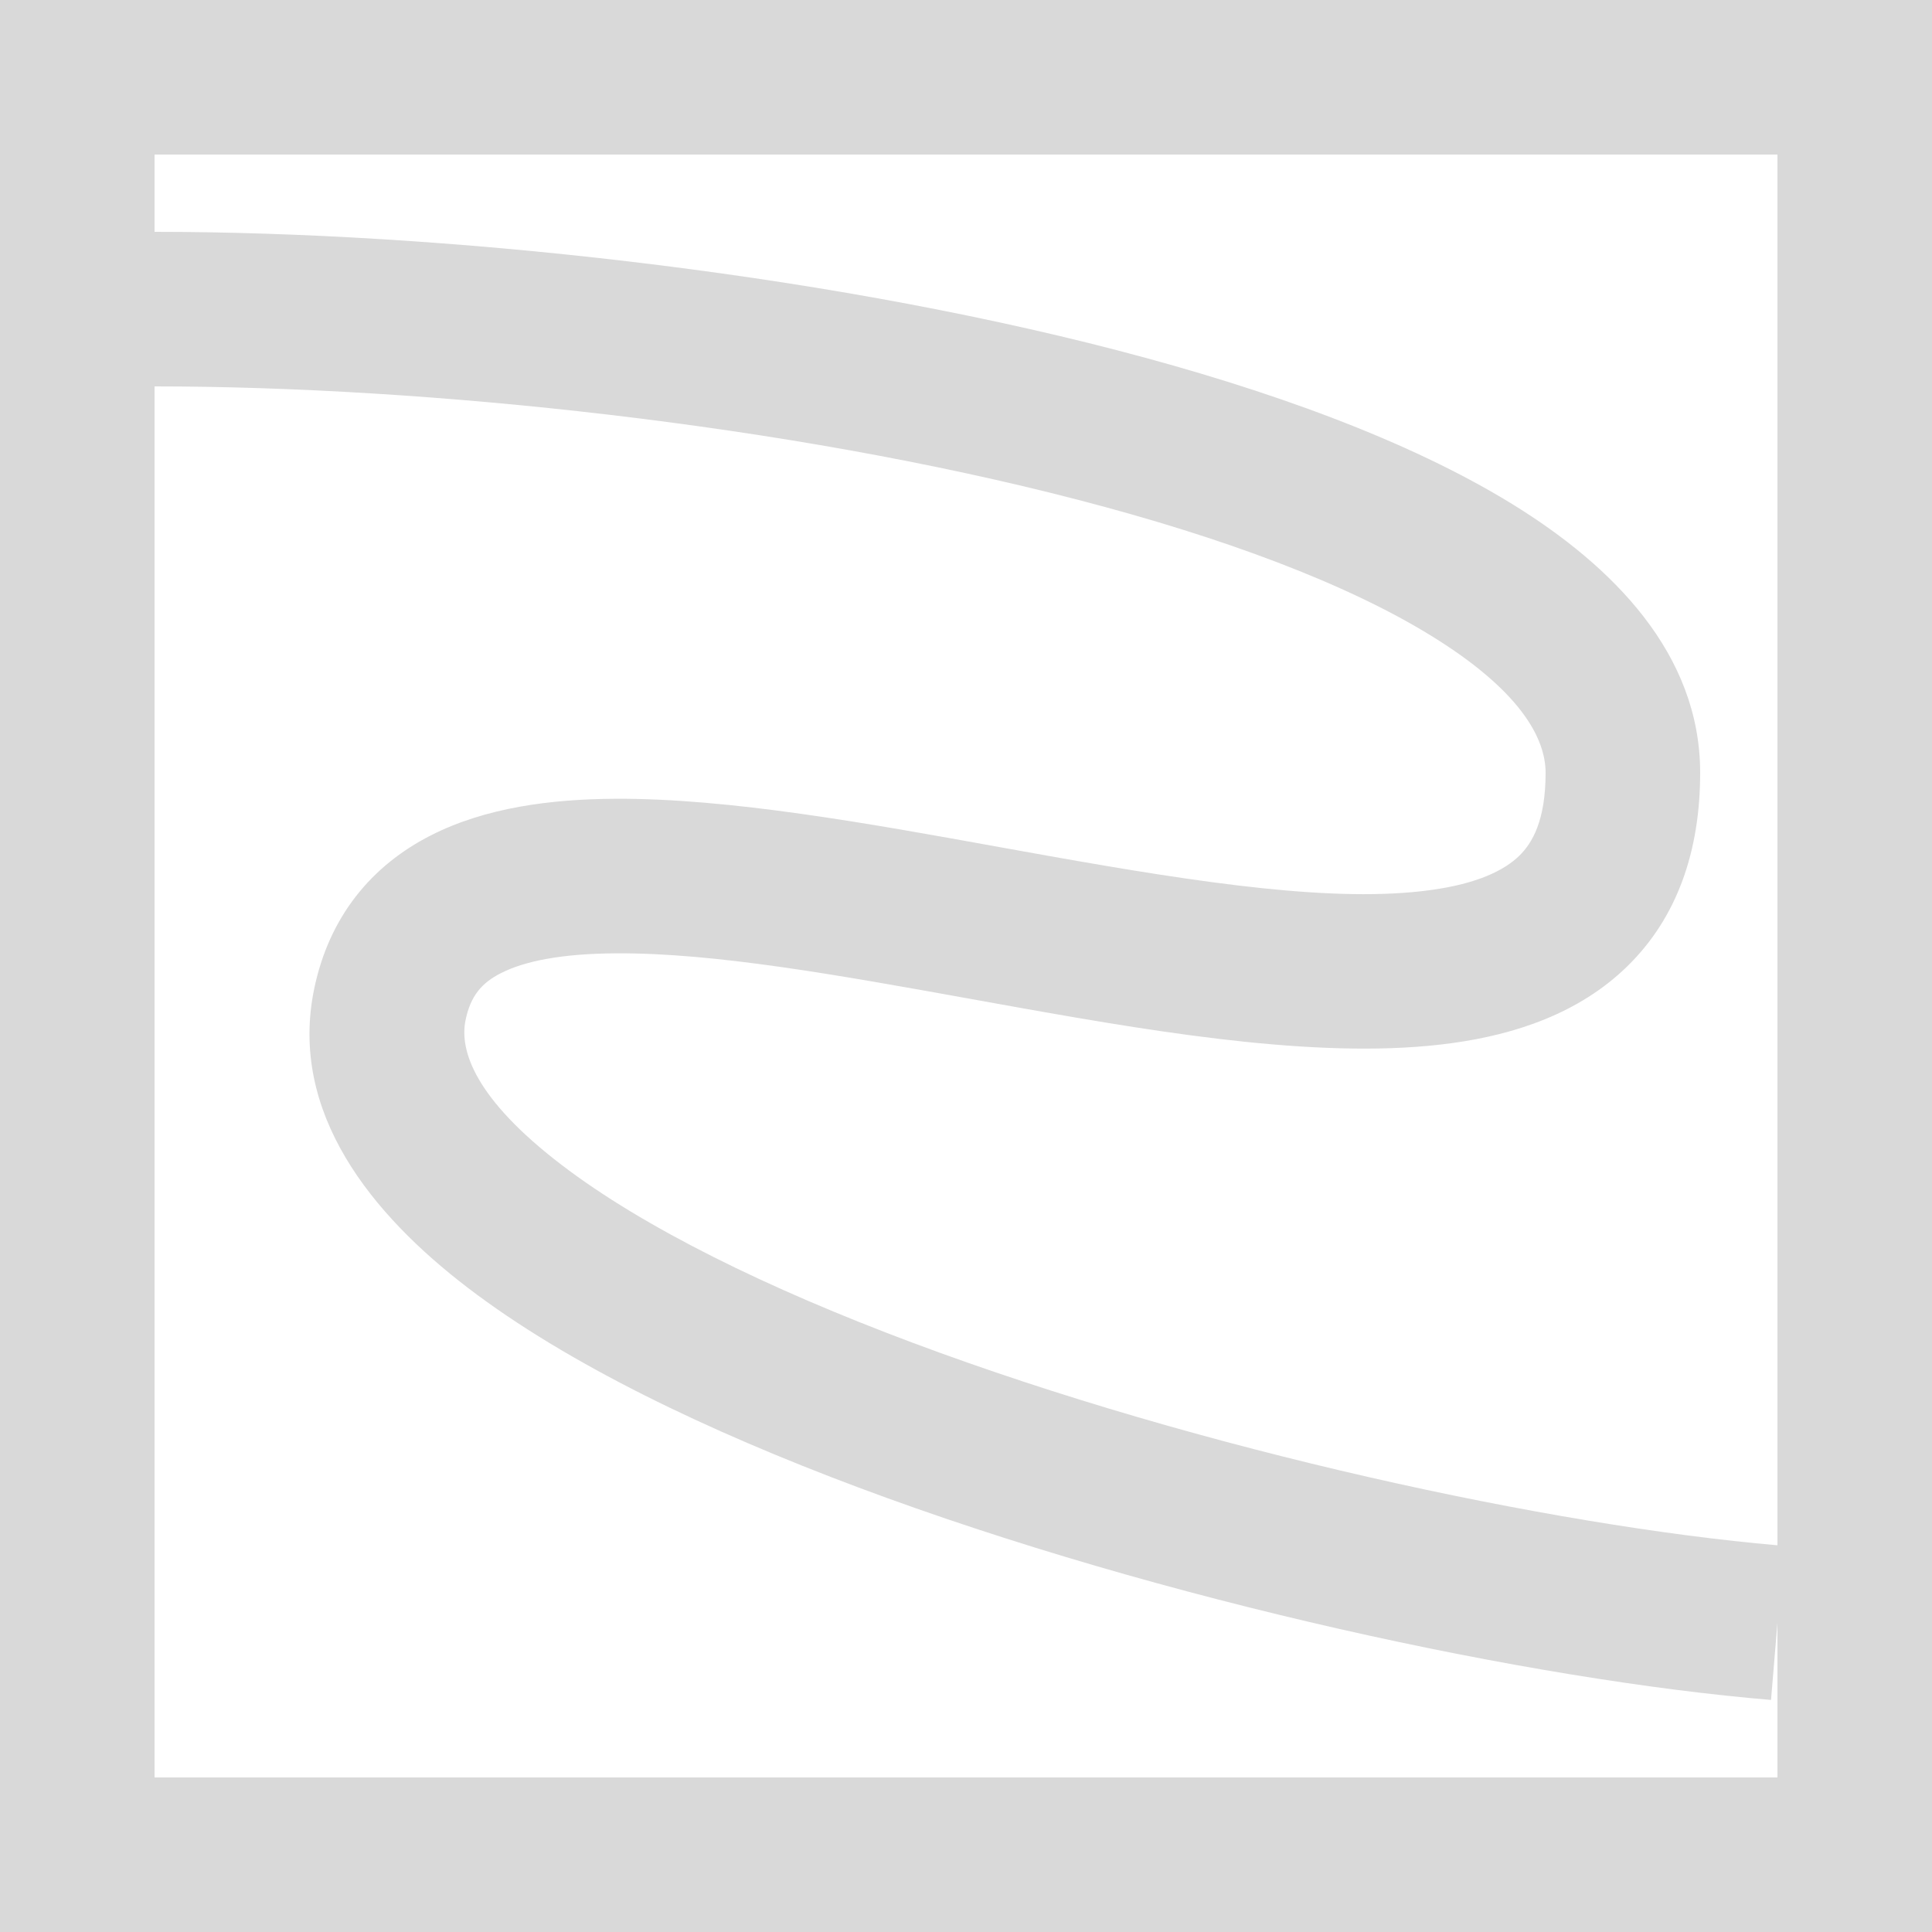
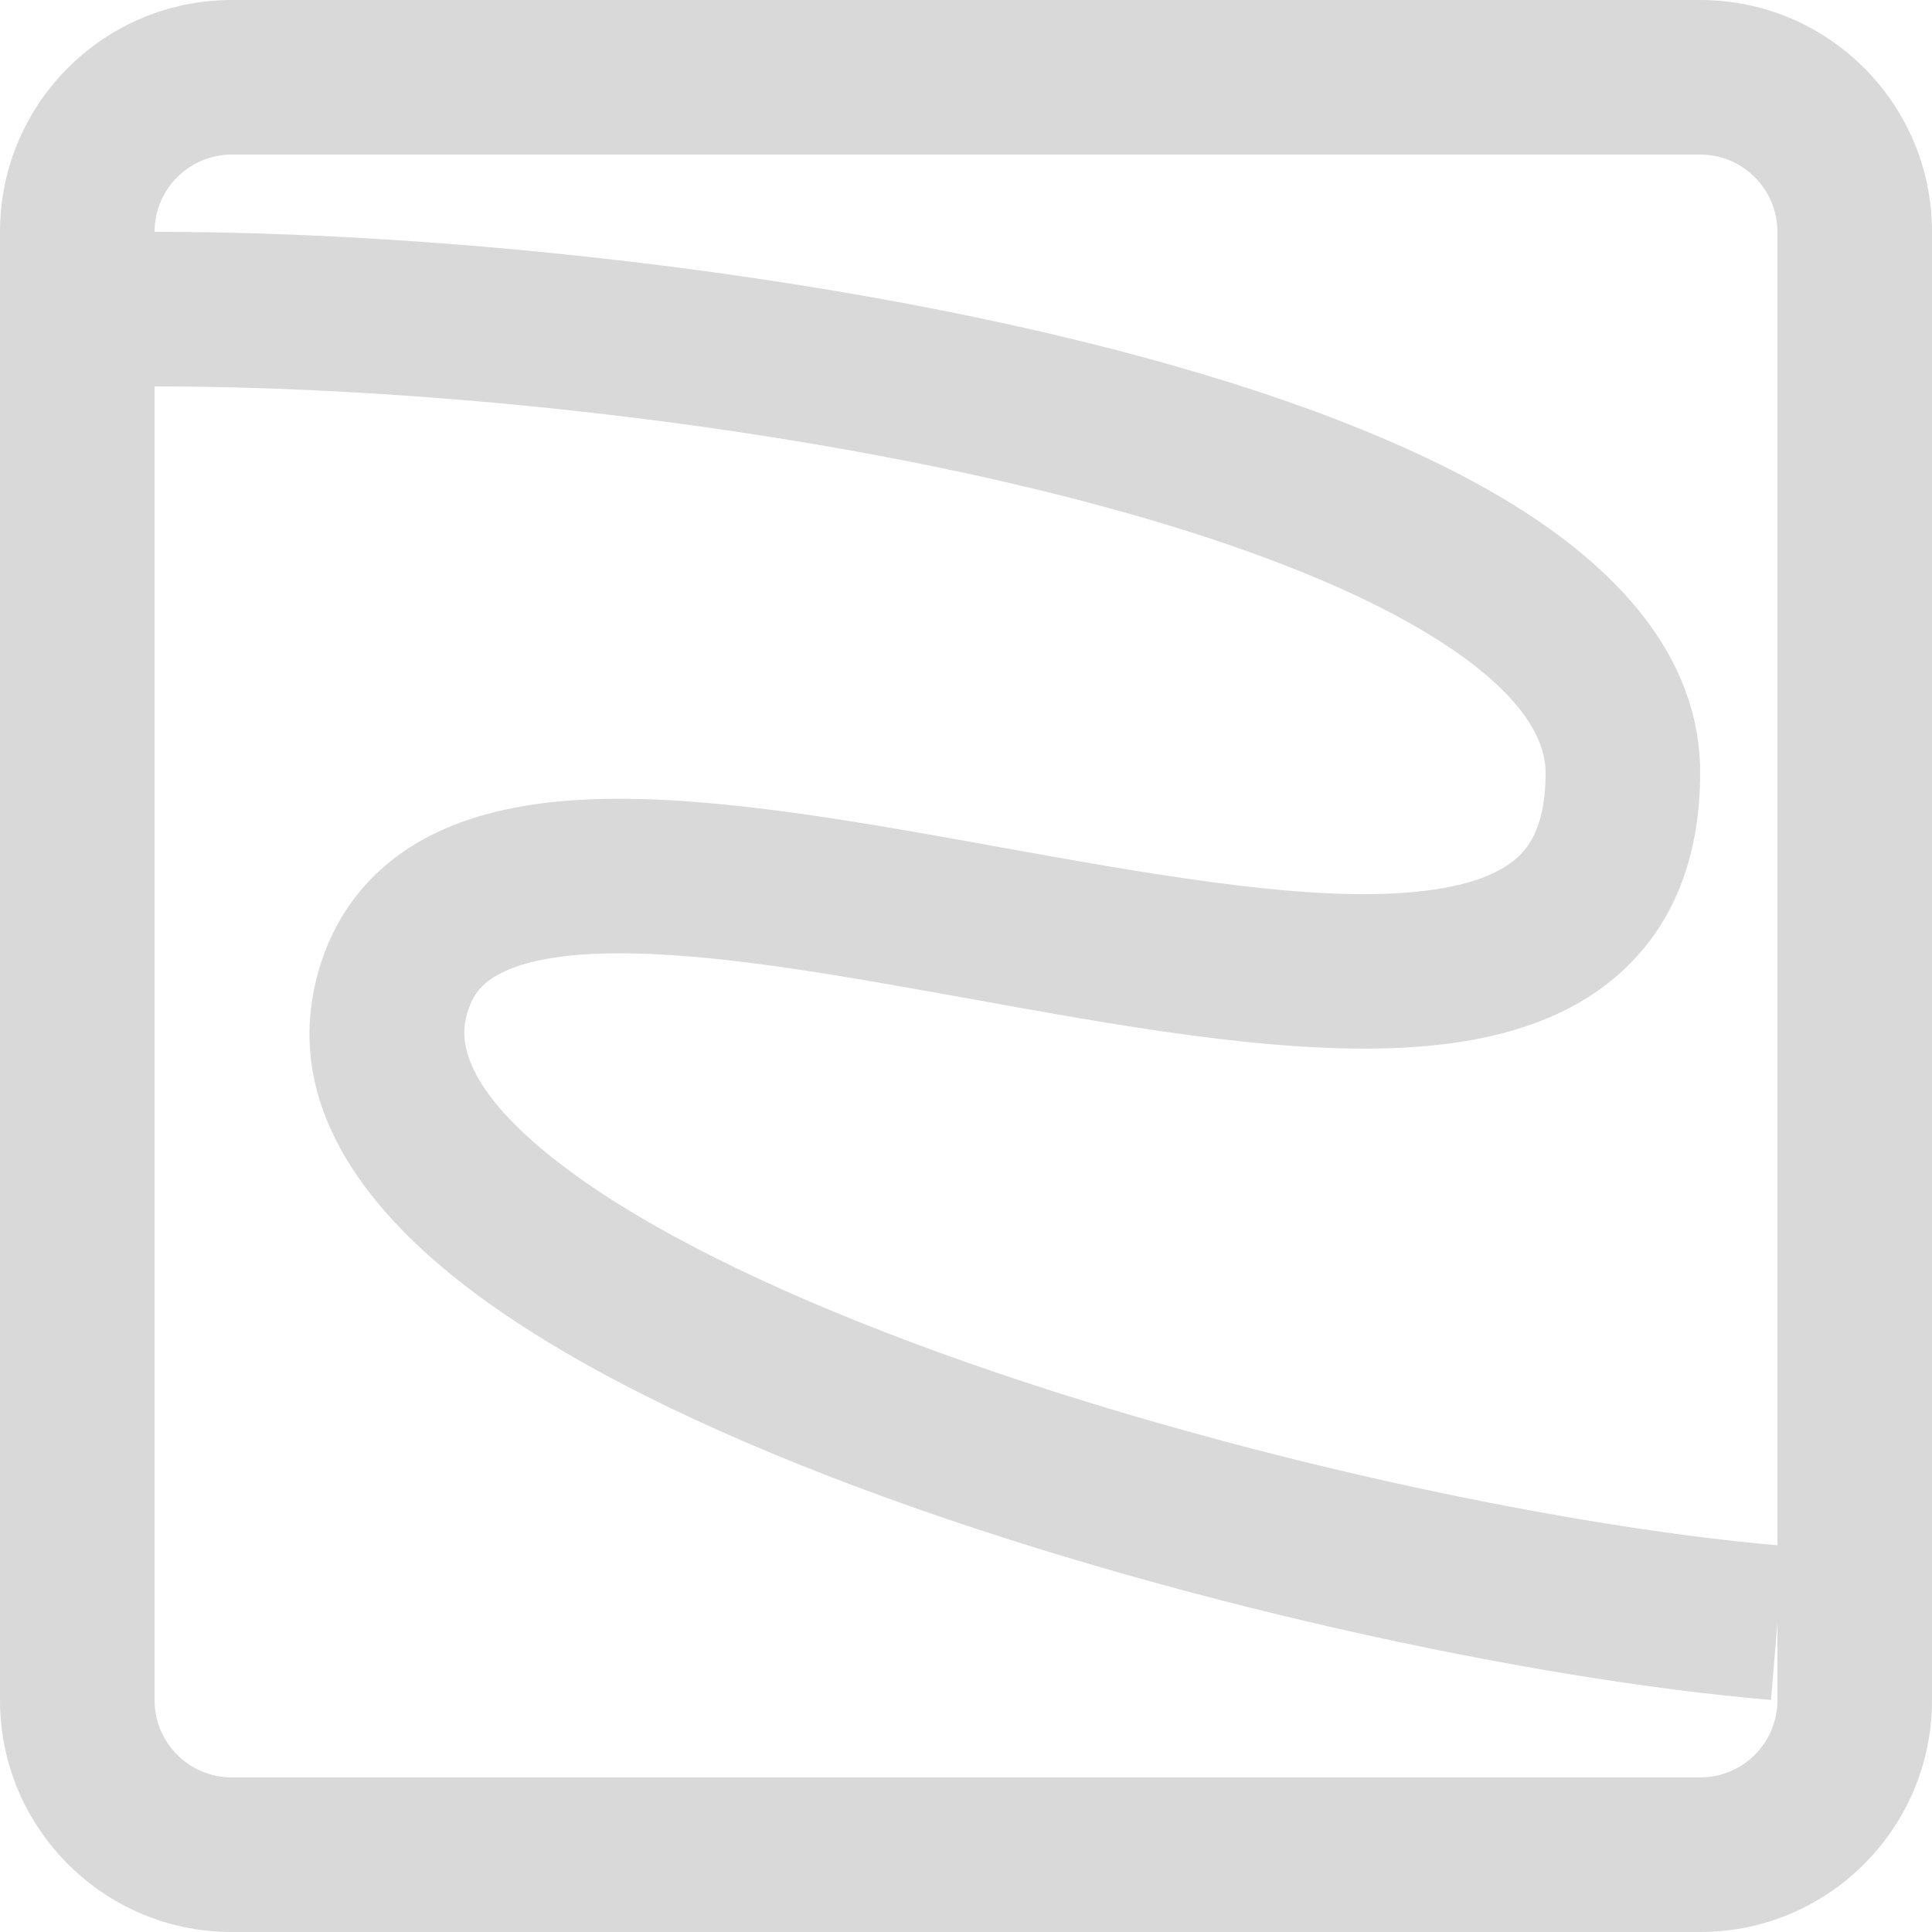
<svg xmlns="http://www.w3.org/2000/svg" width="25" height="25" viewBox="0 0 25 25" fill="#D9D9D9">
-   <path fill-rule="evenodd" clip-rule="evenodd" d="M2 2H23V19.996C20.089 19.743 15.535 18.769 11.812 17.376C9.927 16.671 8.326 15.883 7.266 15.073C6.148 14.218 5.943 13.595 6.024 13.202C6.089 12.886 6.233 12.719 6.481 12.593C6.783 12.438 7.267 12.339 7.977 12.336C9.248 12.329 10.847 12.617 12.582 12.93L12.582 12.93C12.797 12.969 13.014 13.008 13.233 13.047C15.125 13.384 17.187 13.719 18.788 13.498C19.607 13.386 20.432 13.113 21.054 12.507C21.702 11.876 22 11.014 22 10C22 8.459 20.868 7.323 19.569 6.523C18.228 5.698 16.419 5.043 14.454 4.532C10.51 3.508 5.674 3 2 3V2ZM2 5V23H23V21L22.917 21.997C19.82 21.739 15.035 20.717 11.111 19.249C9.155 18.517 7.341 17.648 6.051 16.662C4.818 15.719 3.734 14.405 4.065 12.798C4.258 11.864 4.805 11.203 5.571 10.812C6.282 10.449 7.132 10.34 7.967 10.336C9.437 10.329 11.237 10.654 12.931 10.961C13.151 11 13.369 11.04 13.584 11.078C15.552 11.428 17.286 11.687 18.515 11.517C19.112 11.435 19.461 11.266 19.659 11.074C19.832 10.905 20 10.611 20 10C20 9.541 19.657 8.927 18.52 8.227C17.425 7.552 15.835 6.957 13.951 6.468C10.196 5.492 5.531 5 2 5ZM0 0H2H23H25V2V23V25H23H2H0V23V2V0Z" />
+   <path fill-rule="evenodd" clip-rule="evenodd" d="M3 2H22C22.552 2 23 2.448 23 3V19.996C20.089 19.743 15.535 18.769 11.812 17.376C9.927 16.671 8.326 15.883 7.266 15.073C6.148 14.218 5.943 13.595 6.024 13.202C6.089 12.886 6.233 12.719 6.481 12.593C6.783 12.438 7.267 12.339 7.977 12.336C9.248 12.329 10.847 12.617 12.582 12.93L12.582 12.93C12.797 12.969 13.014 13.008 13.233 13.047C15.125 13.384 17.187 13.719 18.788 13.498C19.607 13.386 20.432 13.113 21.054 12.507C21.702 11.876 22 11.014 22 10C22 8.459 20.868 7.323 19.569 6.523C18.228 5.698 16.419 5.043 14.454 4.532C10.51 3.508 5.674 3 2 3C2 2.448 2.448 2 3 2ZM2 5V22C2 22.552 2.448 23 3 23H22C22.552 23 23 22.552 23 22V21L22.917 21.997C19.82 21.739 15.035 20.717 11.111 19.249C9.155 18.517 7.341 17.648 6.051 16.662C4.818 15.719 3.734 14.405 4.065 12.798C4.258 11.864 4.805 11.203 5.571 10.812C6.282 10.449 7.132 10.34 7.967 10.336C9.437 10.329 11.237 10.654 12.931 10.961C13.151 11 13.369 11.04 13.584 11.078C15.552 11.428 17.286 11.687 18.515 11.517C19.112 11.435 19.461 11.266 19.659 11.074C19.832 10.905 20 10.611 20 10C20 9.541 19.657 8.927 18.52 8.227C17.425 7.552 15.835 6.957 13.951 6.468C10.196 5.492 5.531 5 2 5ZM0 3C0 1.343 1.343 0 3 0H22C23.657 0 25 1.343 25 3V22C25 23.657 23.657 25 22 25H3C1.343 25 0 23.657 0 22V3Z" fill="#D9D9D9" />
</svg>
